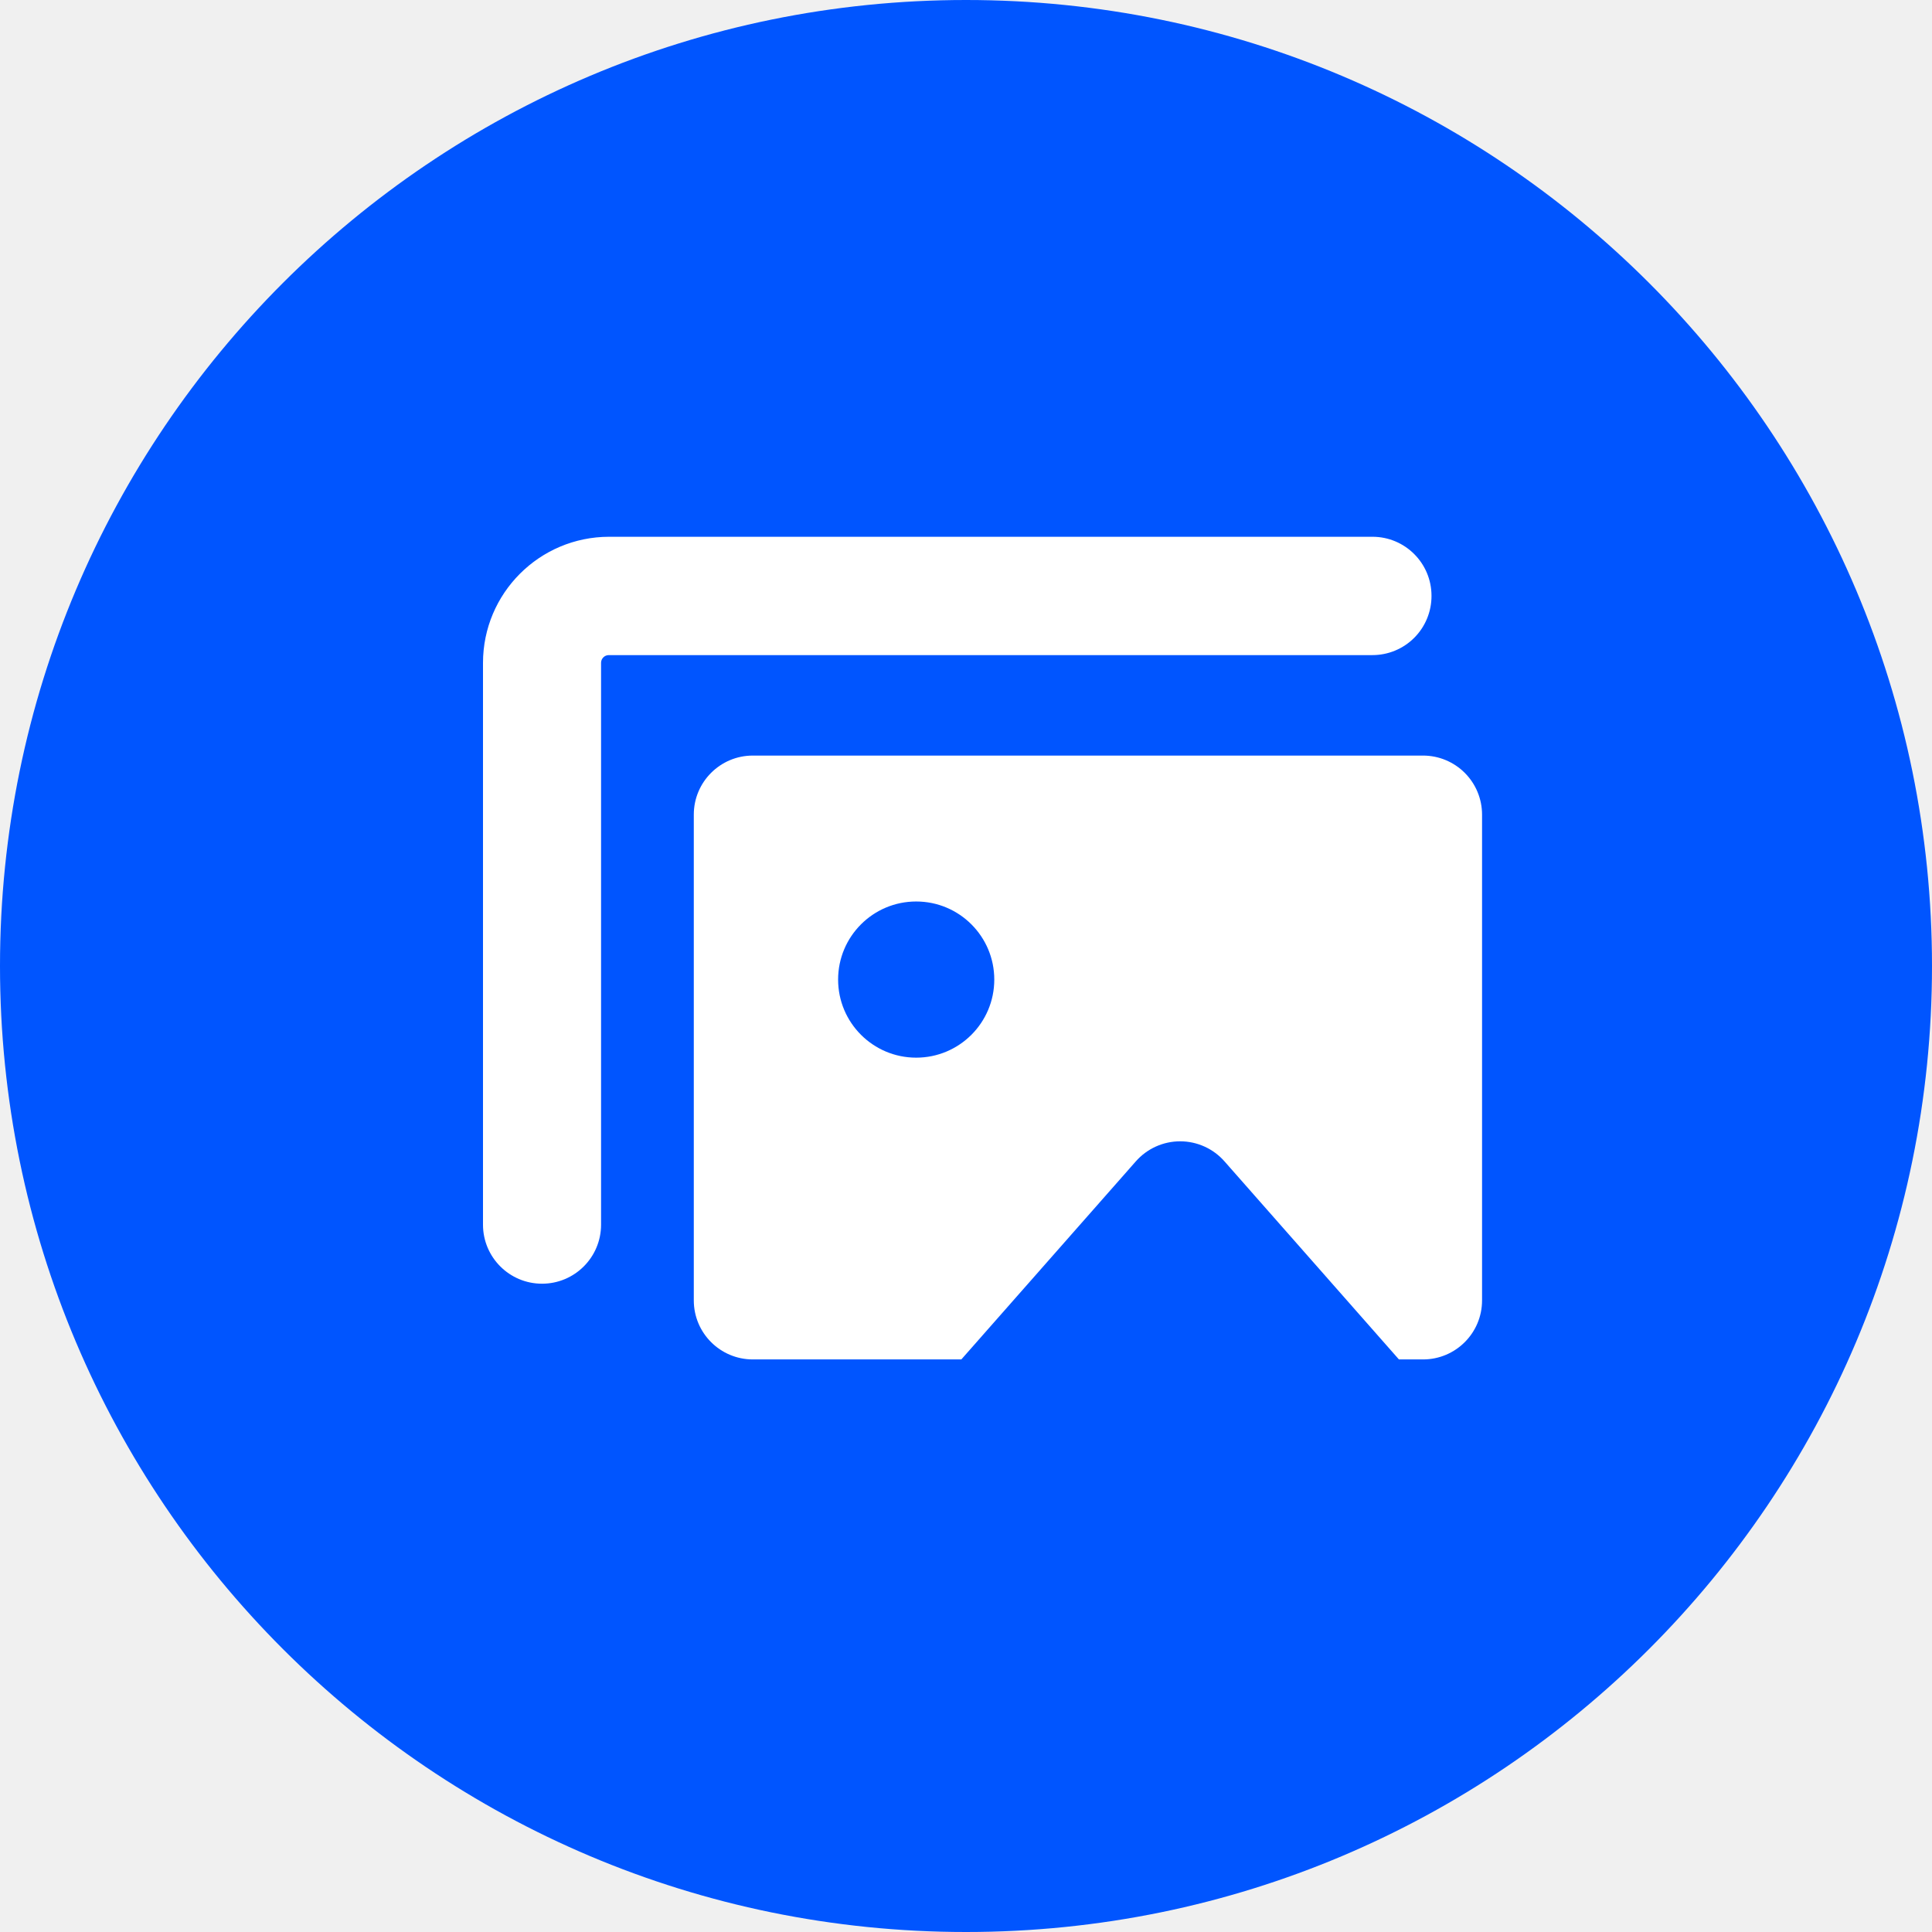
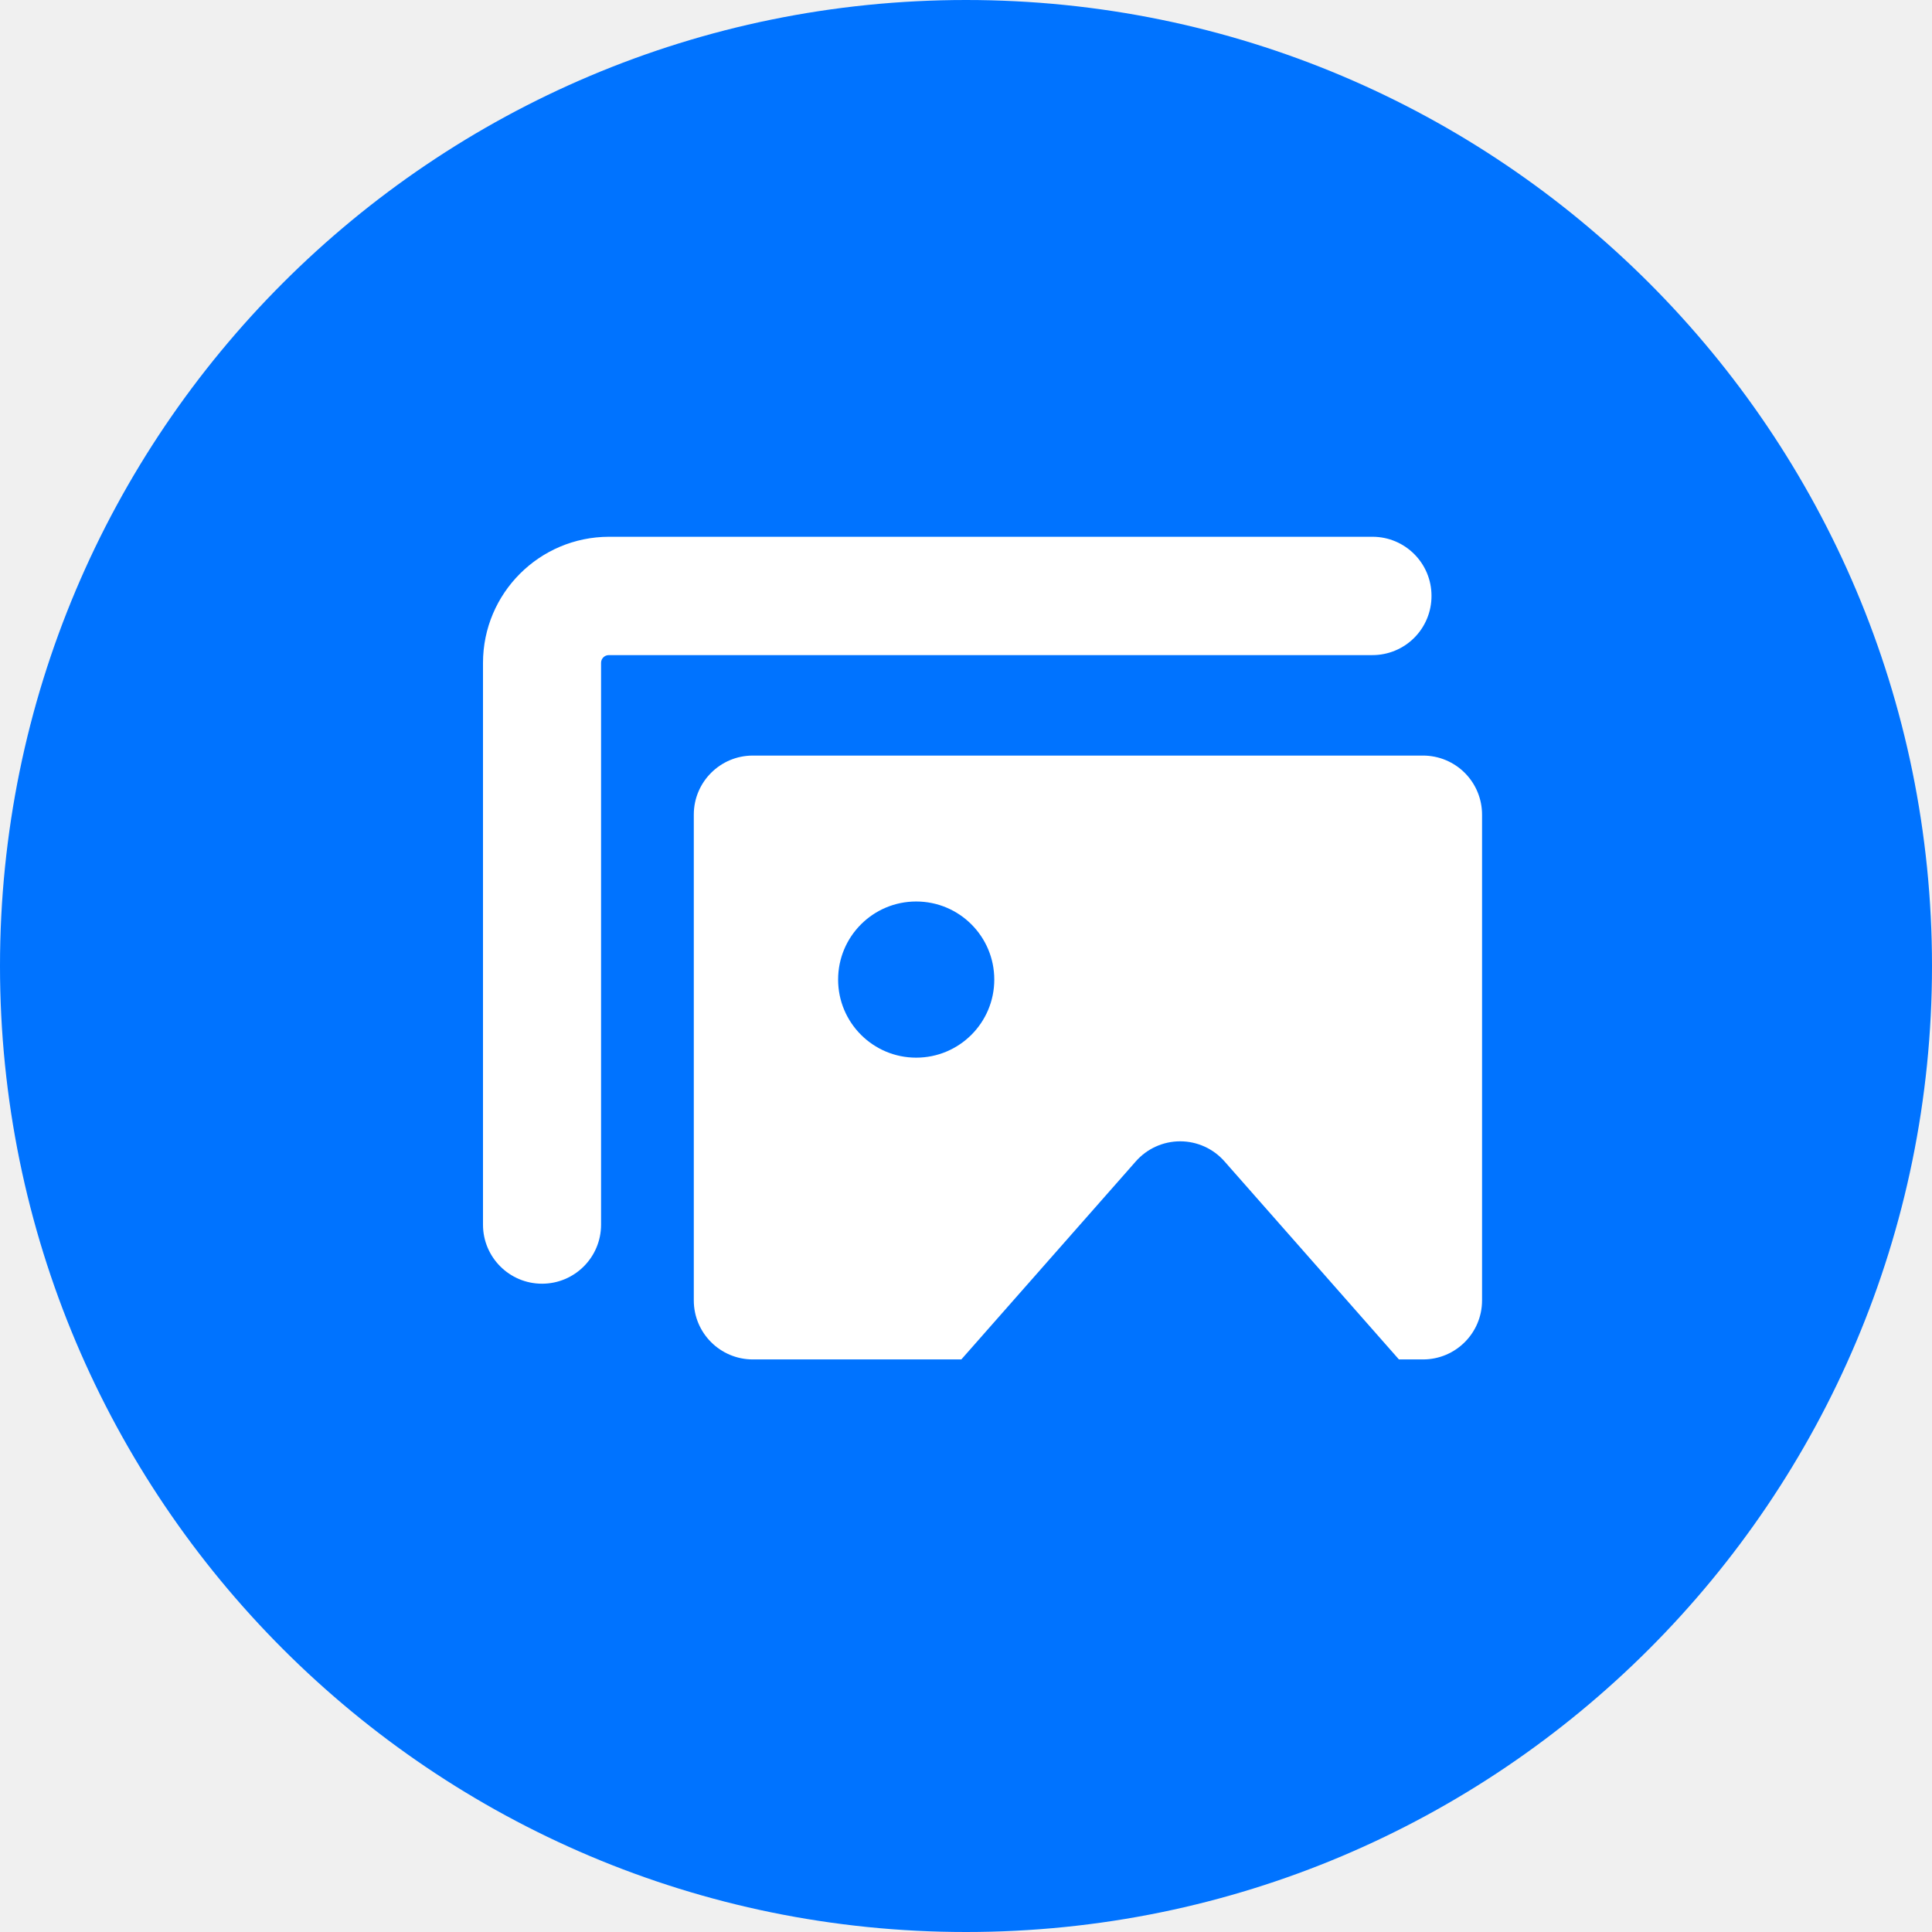
<svg xmlns="http://www.w3.org/2000/svg" width="36" height="36" viewBox="0 0 36 36">
  <g id="n_report" transform="translate(-1068 -1640)">
    <g id="Group_1111" data-name="Group 1111" transform="translate(-603 1409)">
-       <circle id="Ellipse_117" data-name="Ellipse 117" cx="18" cy="18" r="18" transform="translate(1671 231)" fill="#05f" />
+       <circle id="Ellipse_117" data-name="Ellipse 117" cx="18" cy="18" r="18" transform="translate(1671 231)" fill="#0073FF" />
      <g id="Group_1108" data-name="Group 1108" transform="translate(1607.856 99.572)">
        <path id="Path_660" data-name="Path 660" d="M89.818,142.53a1.1,1.1,0,0,0-1.1-1.1H74.492a2.351,2.351,0,0,0-2.348,2.348v10.47a1.1,1.1,0,0,0,2.2,0v-10.47a.144.144,0,0,1,.143-.143H88.715A1.1,1.1,0,0,0,89.818,142.53Z" fill="#fff" />
        <path id="Path_661" data-name="Path 661" d="M89.294,145.128H76.807a1.1,1.1,0,0,0-1.1,1.1v9.052a1.1,1.1,0,0,0,1.1,1.1h3.885l3.25-3.689a1.1,1.1,0,0,1,1.655,0l3.249,3.689h.449a1.1,1.1,0,0,0,1.1-1.1V146.23A1.1,1.1,0,0,0,89.294,145.128Zm-9.443,5.629a1.455,1.455,0,1,1,1.455-1.455A1.455,1.455,0,0,1,79.851,150.757Z" transform="translate(0.365 0.379)" fill="#fff" />
      </g>
    </g>
  </g>
</svg>
